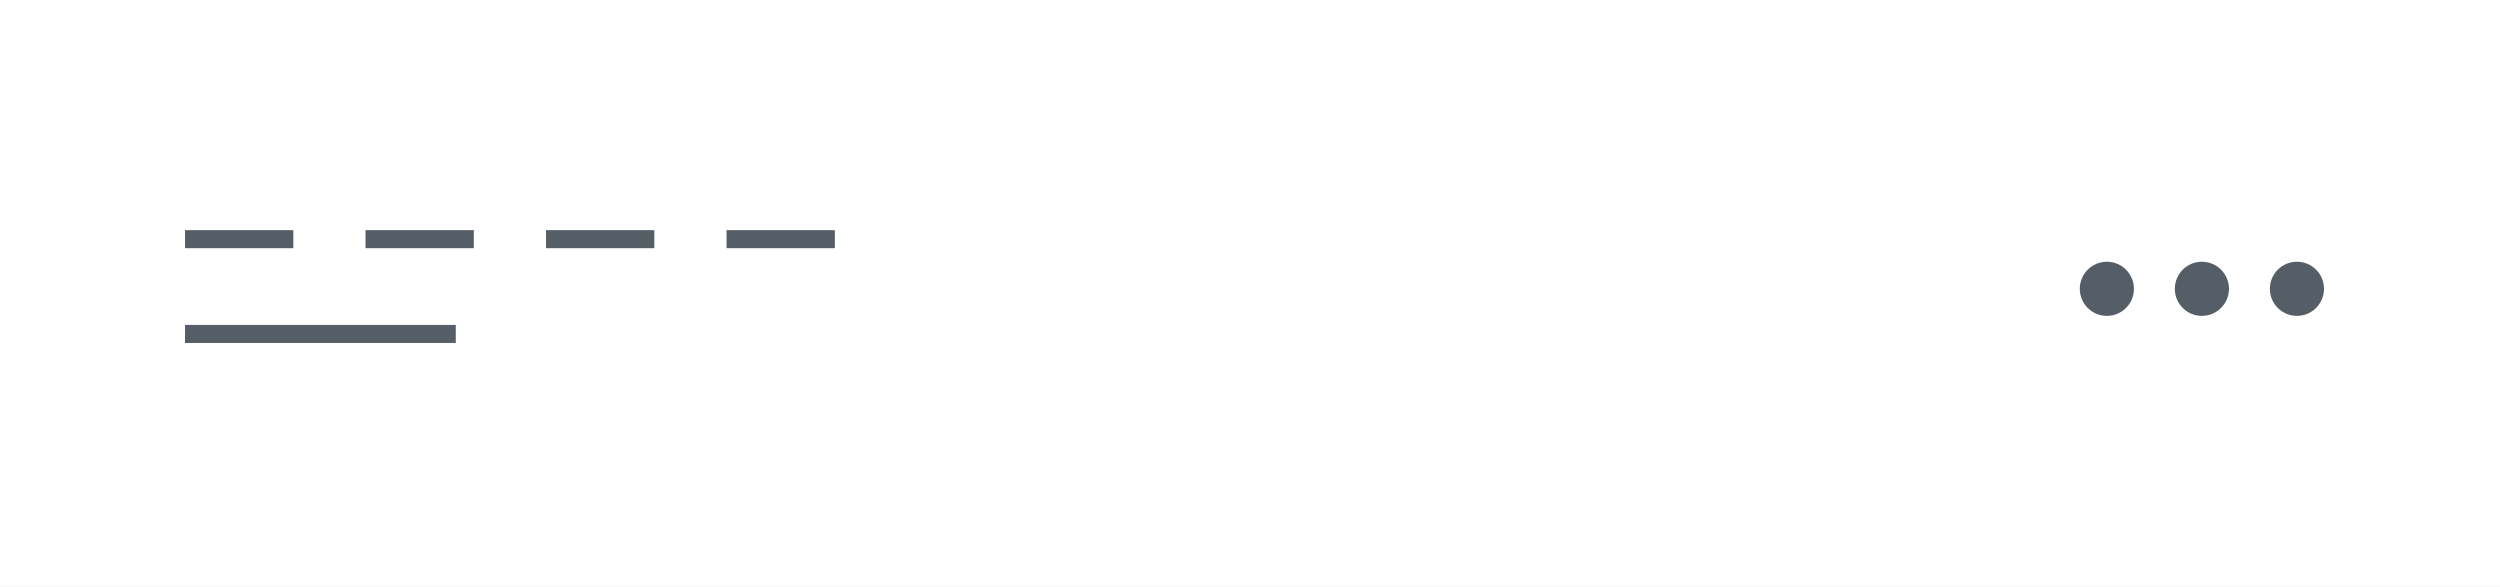
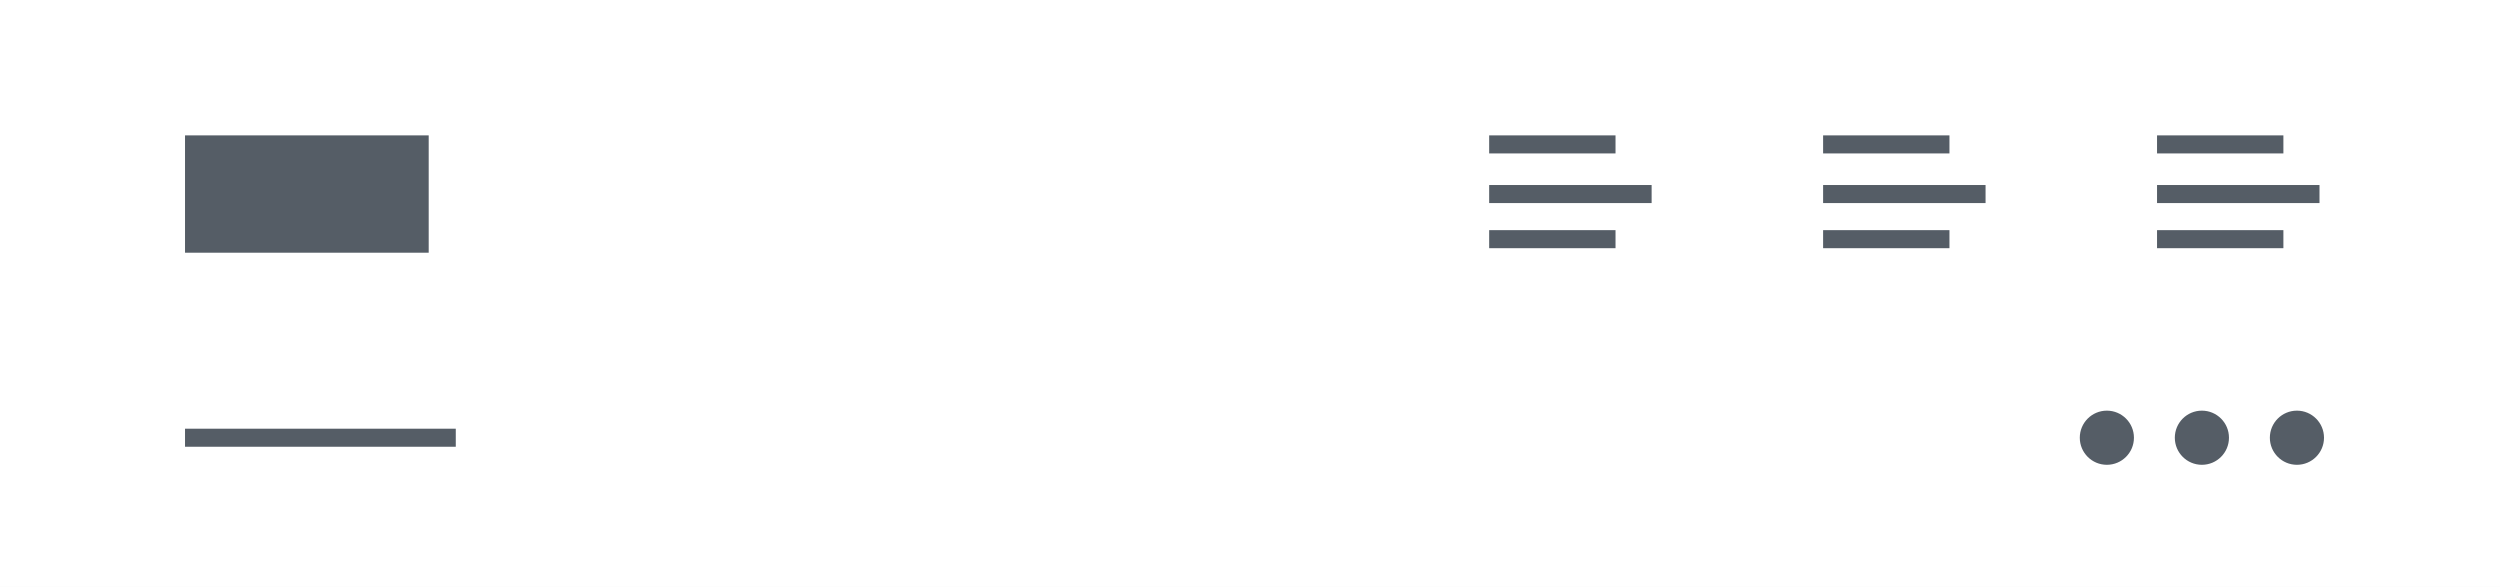
<svg xmlns="http://www.w3.org/2000/svg" height="130" viewBox="0 0 554 130" width="554">
  <g fill="none" fill-rule="evenodd">
    <path d="m0 0h554v130h-554z" fill="#fff" />
-     <path d="m0 0h554v110h-554z" fill="#fff" />
+     <path d="m0 0h554v130h-554z" fill="#fff" />
    <g fill="#555d66">
-       <path d="m41 72h60v4h-60z" />
-       <circle cx="466.881" cy="64" r="6" />
-       <circle cx="509" cy="64" r="6" />
-       <circle cx="487.94" cy="64" r="6" />
-       <path d="m161 51h24v4h-24z" />
-       <path d="m121 51h24v4h-24z" />
-       <path d="m81 51h24v4h-24z" />
-       <path d="m41 51h24v4h-24z" />
+       <path d="m41 30h54v26h-54z" />
+       <circle cx="466.881" cy="97" r="6" />
+       <circle cx="509" cy="97" r="6" />
+       <circle cx="487.94" cy="97" r="6" />
+       <path d="m41 95h60v4h-60z" />
+       <path d="m330 41h36v4h-36z" />
+       <path d="m330 51h28v4h-28z" />
+       <path d="m330 30h28v4h-28z" />
+       <path d="m404 30h28v4h-28z" />
+       <path d="m478 30h28v4h-28z" />
+       <path d="m404 41h36v4h-36z" />
+       <path d="m404 51h28v4h-28z" />
+       <path d="m478 41h36v4h-36z" />
+       <path d="m478 51h28v4h-28z" />
    </g>
  </g>
</svg>
